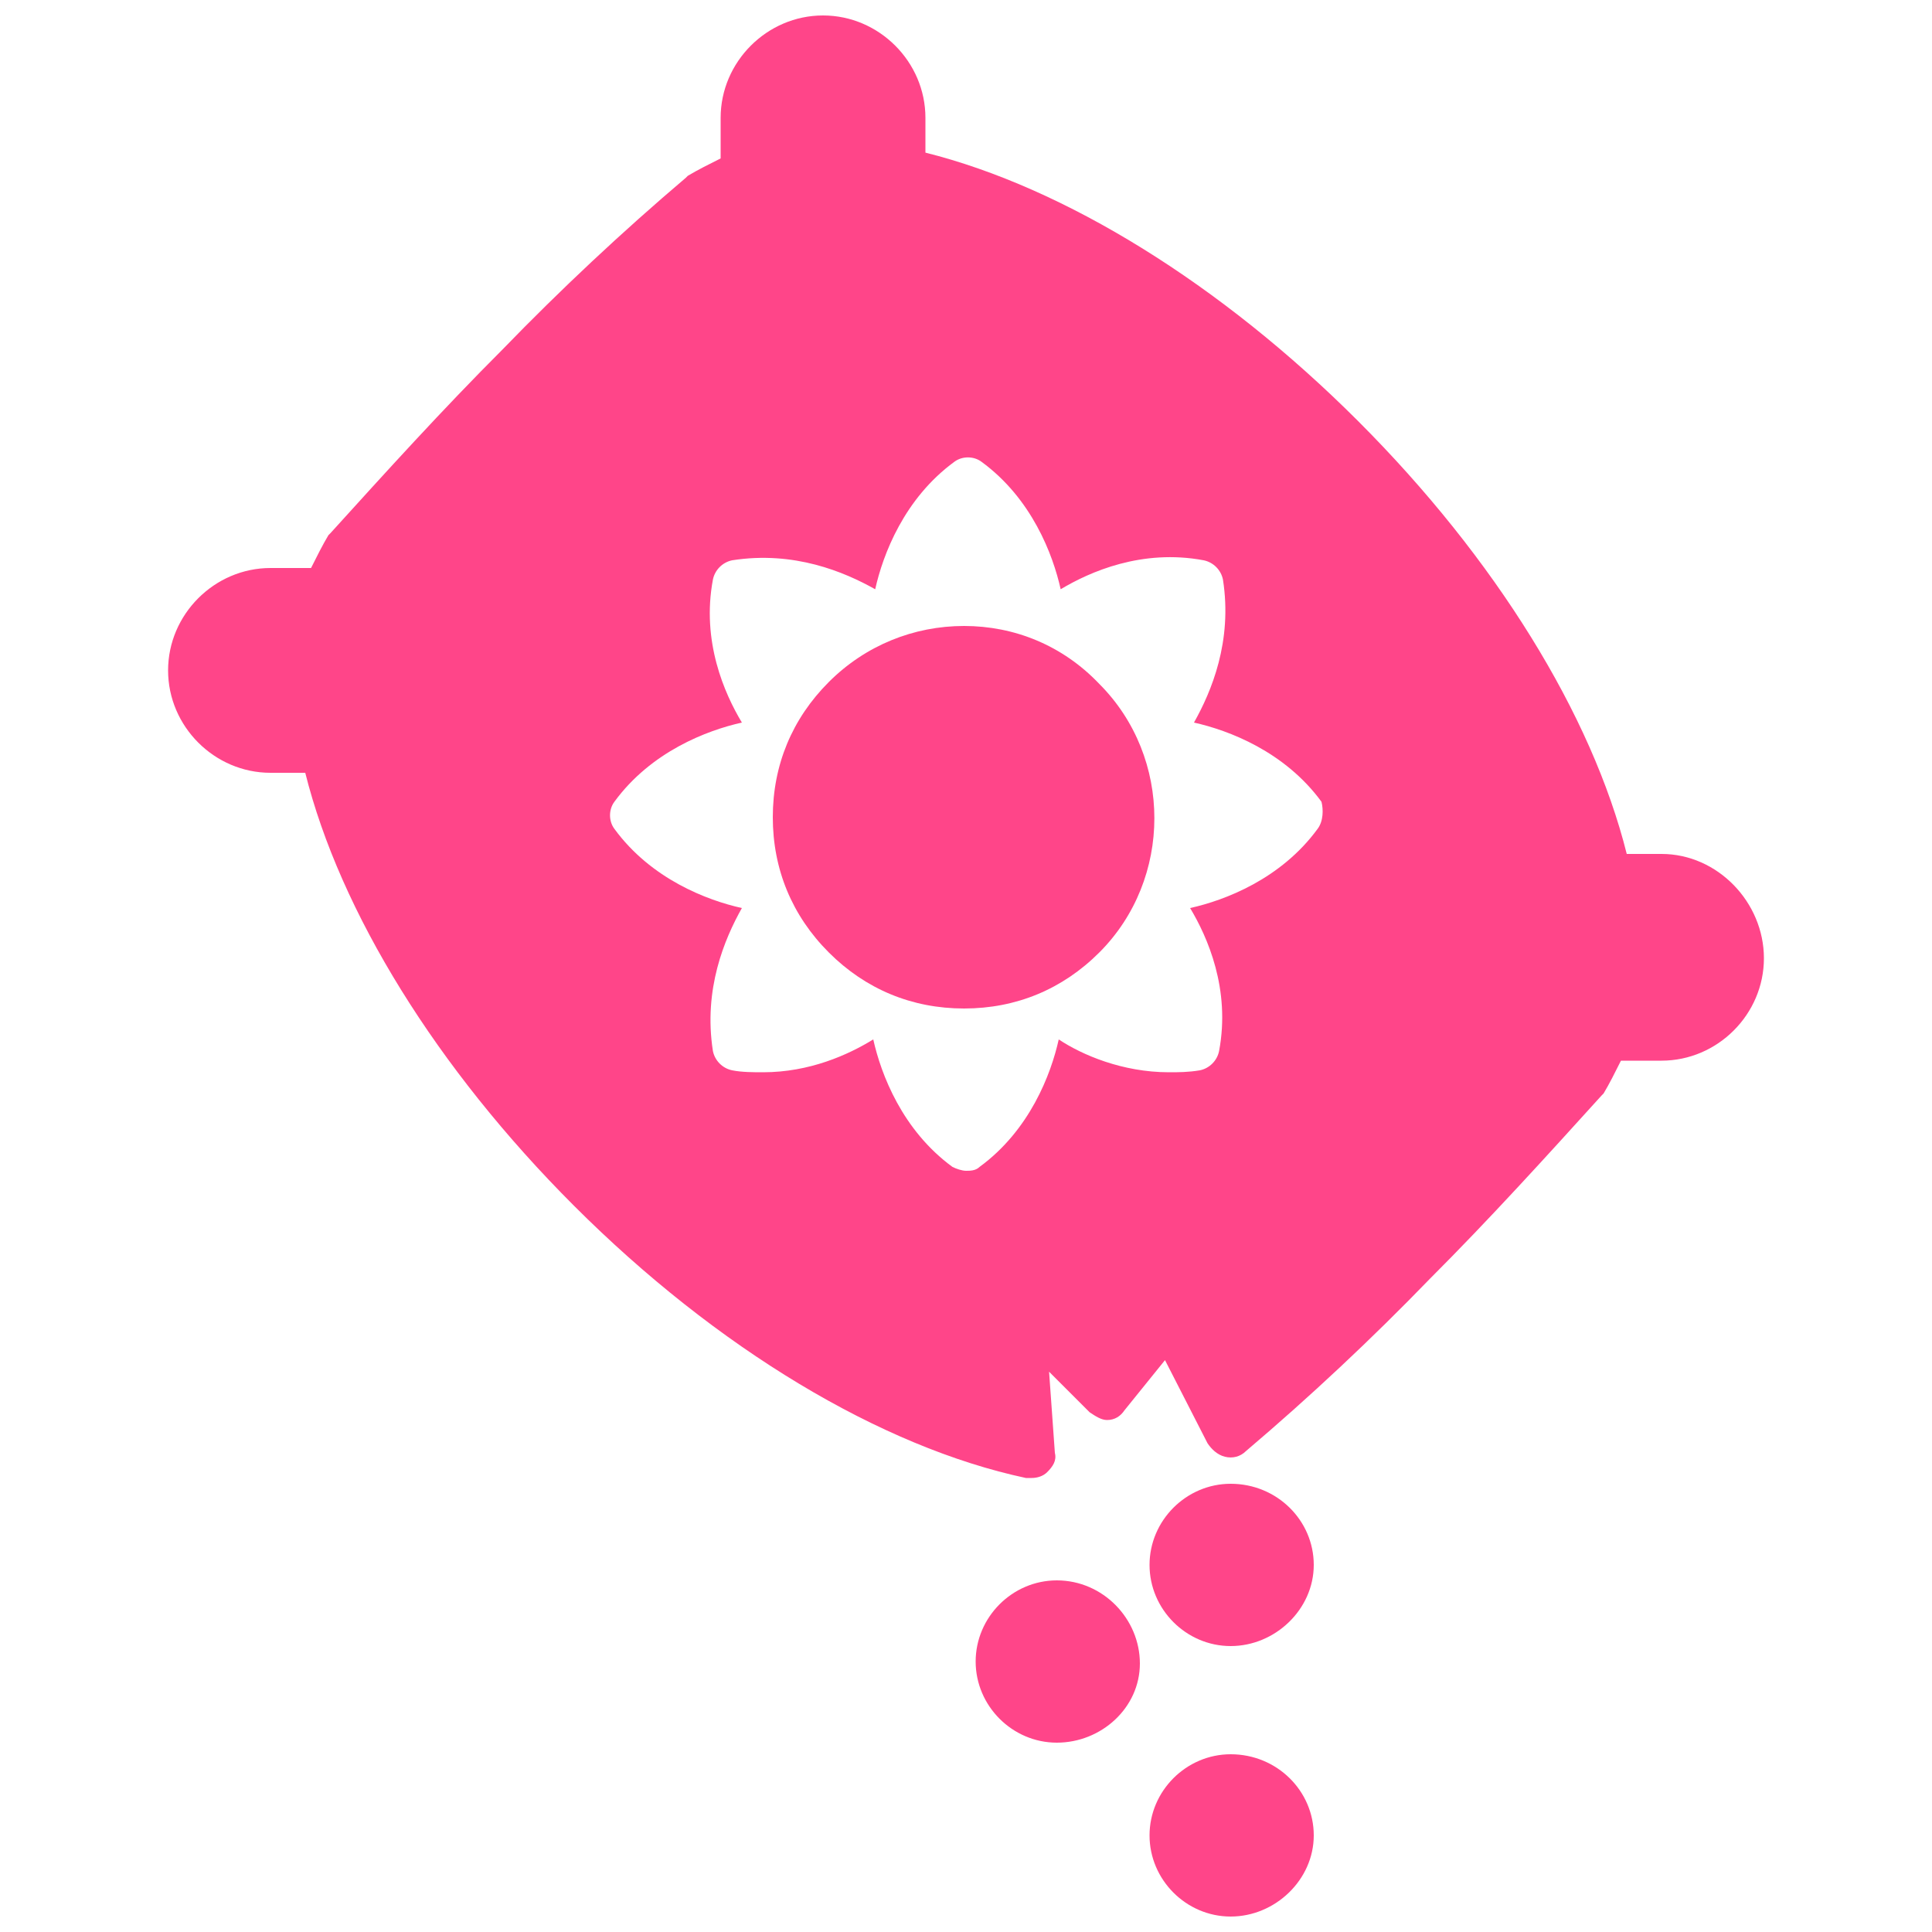
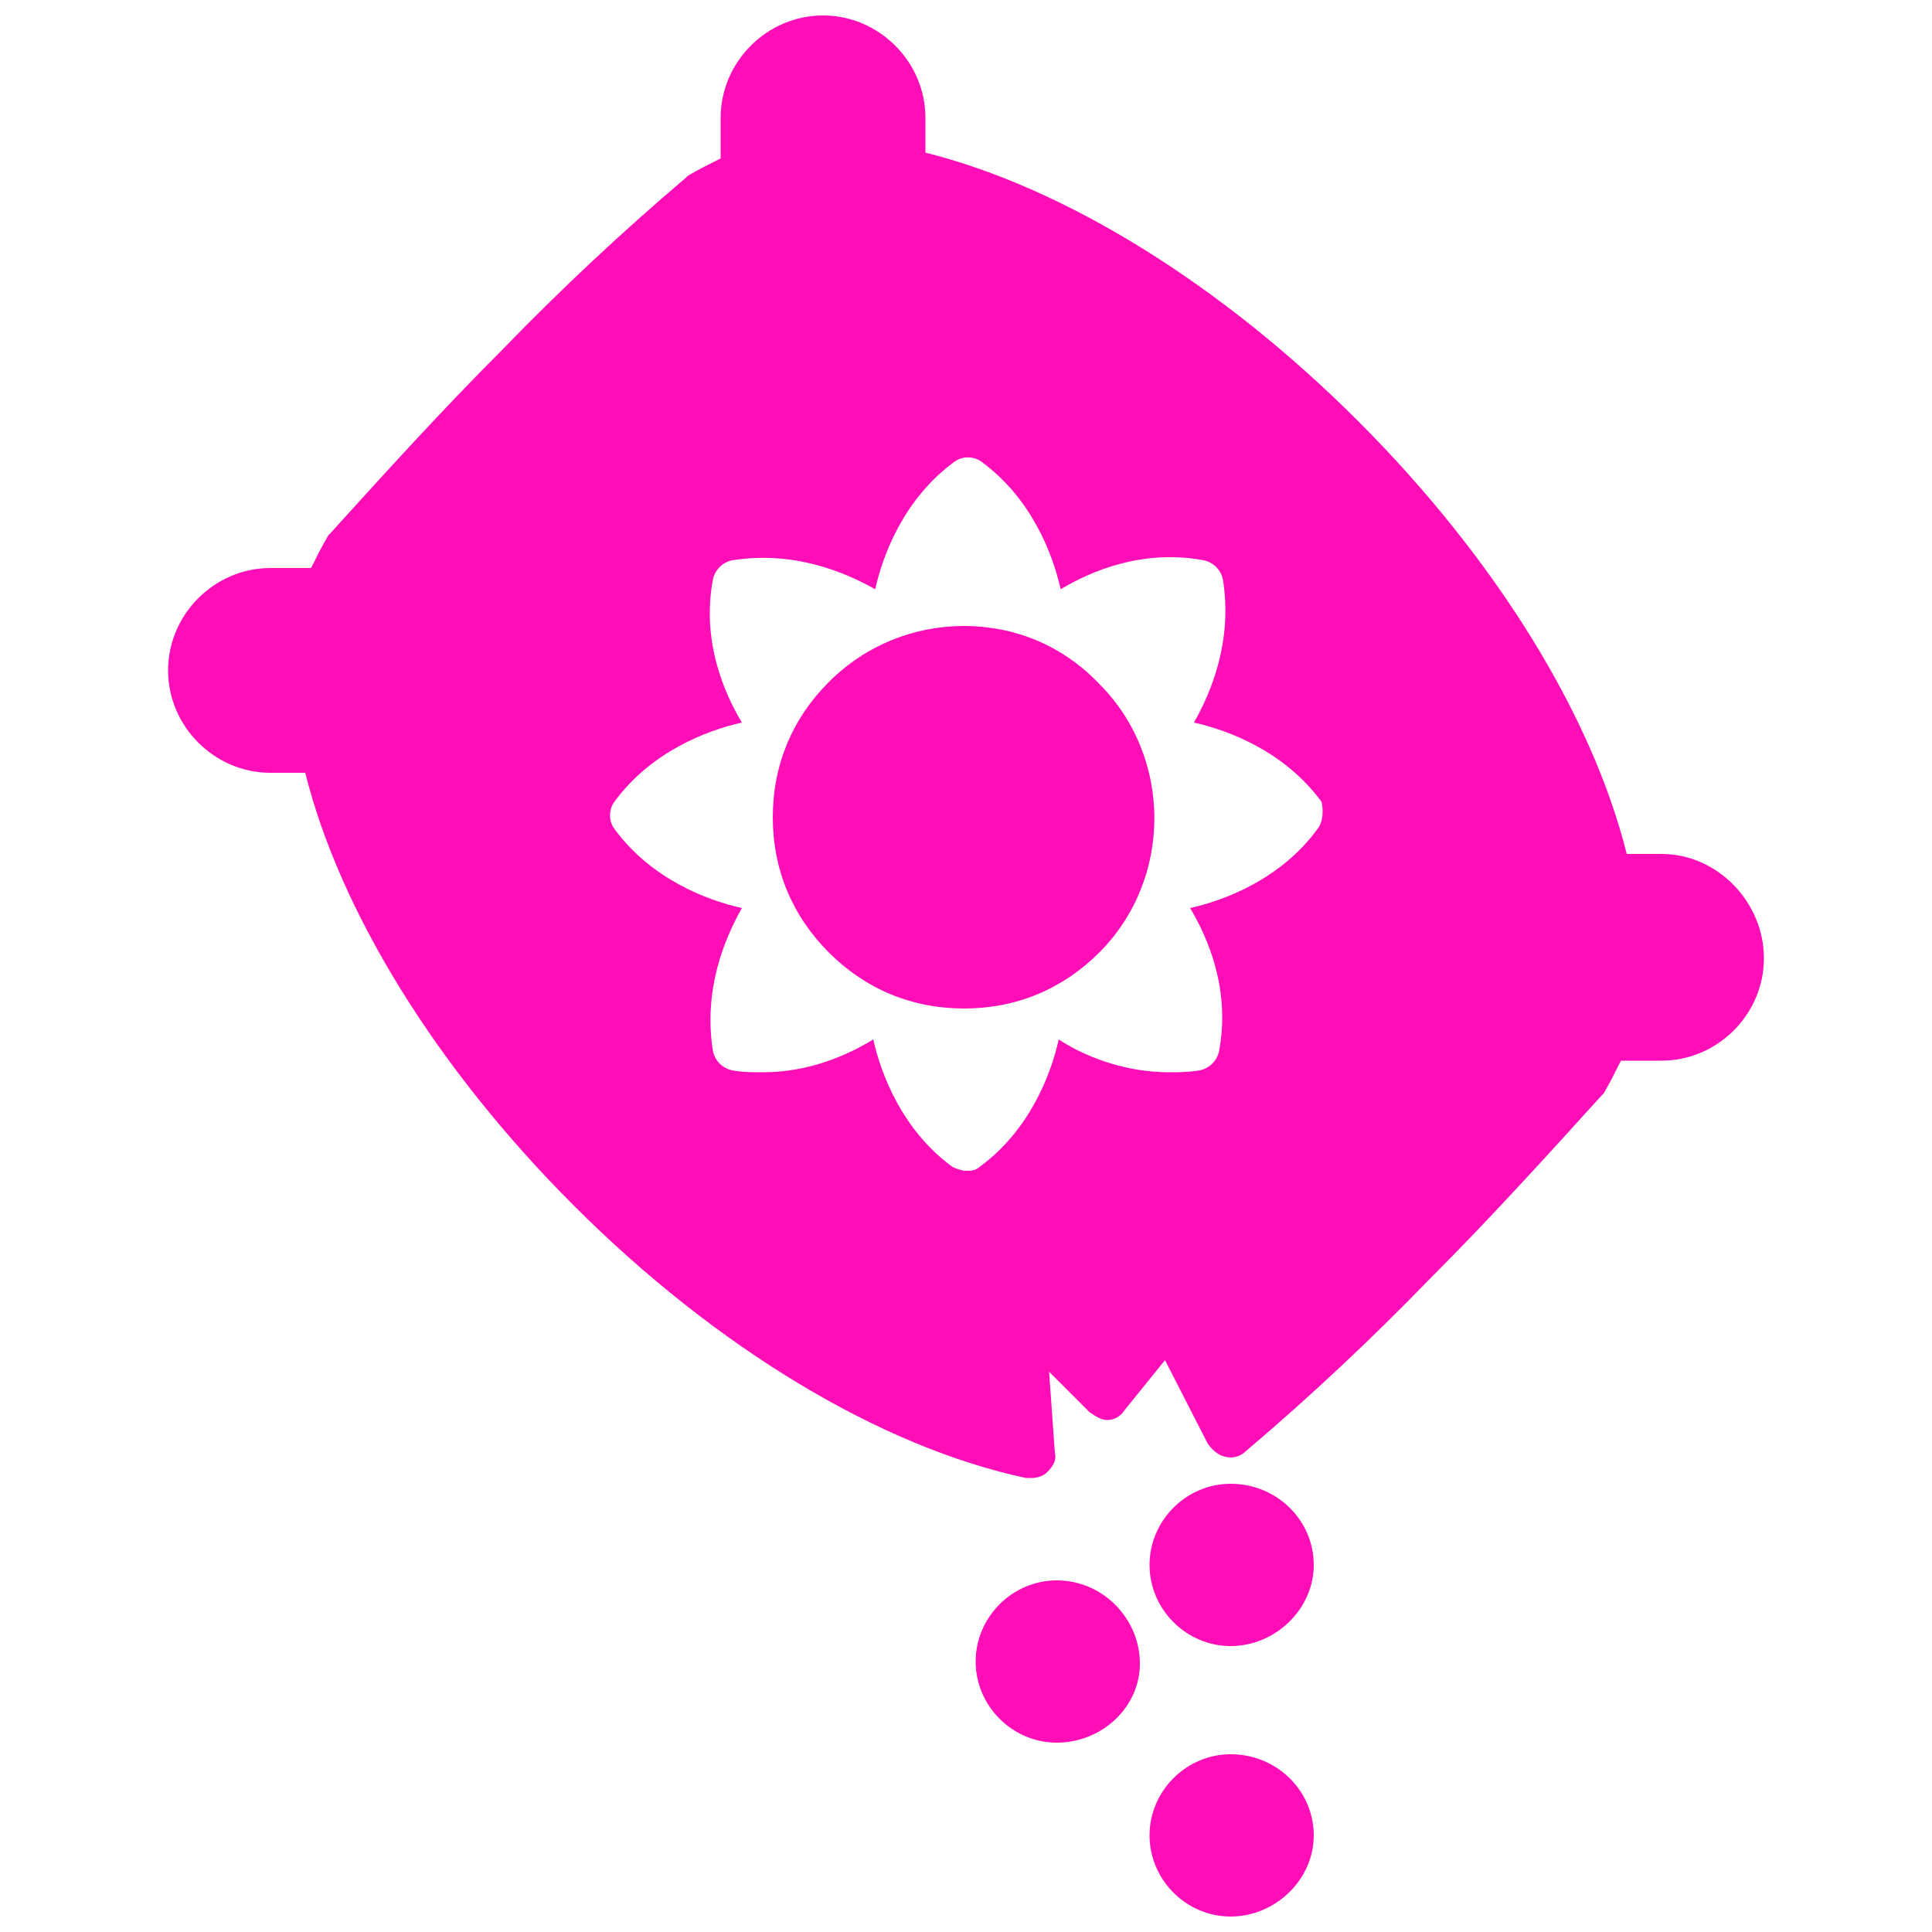
- <svg xmlns="http://www.w3.org/2000/svg" fill="#FF4589" version="1.2" baseProfile="tiny" x="0px" y="0px" viewBox="0 0 100 100" xml:space="preserve">
+ <svg xmlns="http://www.w3.org/2000/svg" fill="#FF0DB7" version="1.2" baseProfile="tiny" x="0px" y="0px" viewBox="0 0 100 100" xml:space="preserve">
  <g>
    <path d="M54.7,81.8c-2.3,0-4.2,1.9-4.2,4.2s1.9,4.2,4.2,4.2s4.3-1.8,4.3-4.1S57.1,81.8,54.7,81.8z" />
    <path d="M63.7,90.8c-2.3,0-4.2,1.9-4.2,4.2s1.9,4.2,4.2,4.2S68,97.3,68,95S66.1,90.8,63.7,90.8z" />
    <path d="M63.7,76.8c-2.3,0-4.2,1.9-4.2,4.2s1.9,4.2,4.2,4.2S68,83.3,68,81S66.1,76.8,63.7,76.8z" />
    <g>
      <path d="M42.9,35.3c-1.9,1.9-2.9,4.3-2.9,7c0,2.7,1,5.1,2.9,7c1.9,1.9,4.3,2.9,7,2.9c2.7,0,5.1-1,7-2.9c3.8-3.8,3.8-10.1,0-13.9    c-1.9-2-4.4-3-7-3C47.3,32.4,44.8,33.4,42.9,35.3z" />
      <path d="M84.2,44.2c-1.8-7.2-6.8-15.3-13.9-22.4S55.1,9.7,47.9,7.9l0-1.8c0-2.9-2.4-5.3-5.3-5.3c-2.9,0-5.3,2.4-5.3,5.3v2.1    c-0.6,0.3-1.2,0.6-1.7,0.9l-0.1,0.1C32.2,12,29,15,26,18.1c-3.1,3.1-6,6.3-8.9,9.5L17,27.7c-0.3,0.5-0.6,1.1-0.9,1.7H14    c-2.9,0-5.3,2.4-5.3,5.3c0,2.9,2.4,5.3,5.3,5.3h1.8c1.8,7.2,6.8,15.3,13.9,22.4c7.4,7.4,15.9,12.5,23.4,14.1c0.1,0,0.2,0,0.3,0    c0.3,0,0.6-0.1,0.8-0.3c0.3-0.3,0.5-0.6,0.4-1L54.3,71l2.1,2.1c0.3,0.2,0.6,0.4,0.9,0.4c0.4,0,0.7-0.2,0.9-0.5l2.1-2.6l2.2,4.3    c0.2,0.3,0.5,0.6,0.9,0.7c0.4,0.1,0.8,0,1.1-0.3c3.3-2.8,6.5-5.8,9.5-8.9c3.1-3.1,6-6.3,8.9-9.5l0.1-0.1c0.3-0.5,0.6-1.1,0.9-1.7    H86c2.9,0,5.3-2.4,5.3-5.3c0-2.9-2.4-5.4-5.3-5.4H84.2z M63.3,30c0.5,3.2-0.6,5.8-1.5,7.4c1.8,0.4,4.7,1.5,6.6,4.1    c0.1,0.4,0.1,1-0.2,1.4c-1.9,2.6-4.8,3.7-6.6,4.1c0.9,1.5,2.1,4.2,1.5,7.4c-0.1,0.5-0.5,0.9-1,1c-0.6,0.1-1.1,0.1-1.6,0.1    c-2.4,0-4.5-0.9-5.7-1.7c-0.4,1.8-1.5,4.7-4.1,6.6c-0.2,0.2-0.5,0.2-0.7,0.2c-0.2,0-0.5-0.1-0.7-0.2c-2.6-1.9-3.7-4.8-4.1-6.6    c-1.3,0.8-3.3,1.7-5.7,1.7c-0.5,0-1.1,0-1.6-0.1c-0.5-0.1-0.9-0.5-1-1c-0.5-3.2,0.6-5.8,1.5-7.4c-1.8-0.4-4.7-1.5-6.6-4.1    c-0.3-0.4-0.3-1,0-1.4c1.9-2.6,4.8-3.7,6.6-4.1c-0.9-1.5-2.1-4.2-1.5-7.4c0.1-0.5,0.5-0.9,1-1c3.2-0.5,5.8,0.6,7.4,1.5    c0.4-1.8,1.5-4.7,4.1-6.6c0.4-0.3,1-0.3,1.4,0c2.6,1.9,3.7,4.8,4.1,6.6c1.5-0.9,4.2-2.1,7.4-1.5C62.8,29.1,63.2,29.5,63.3,30z" />
    </g>
  </g>
</svg>
